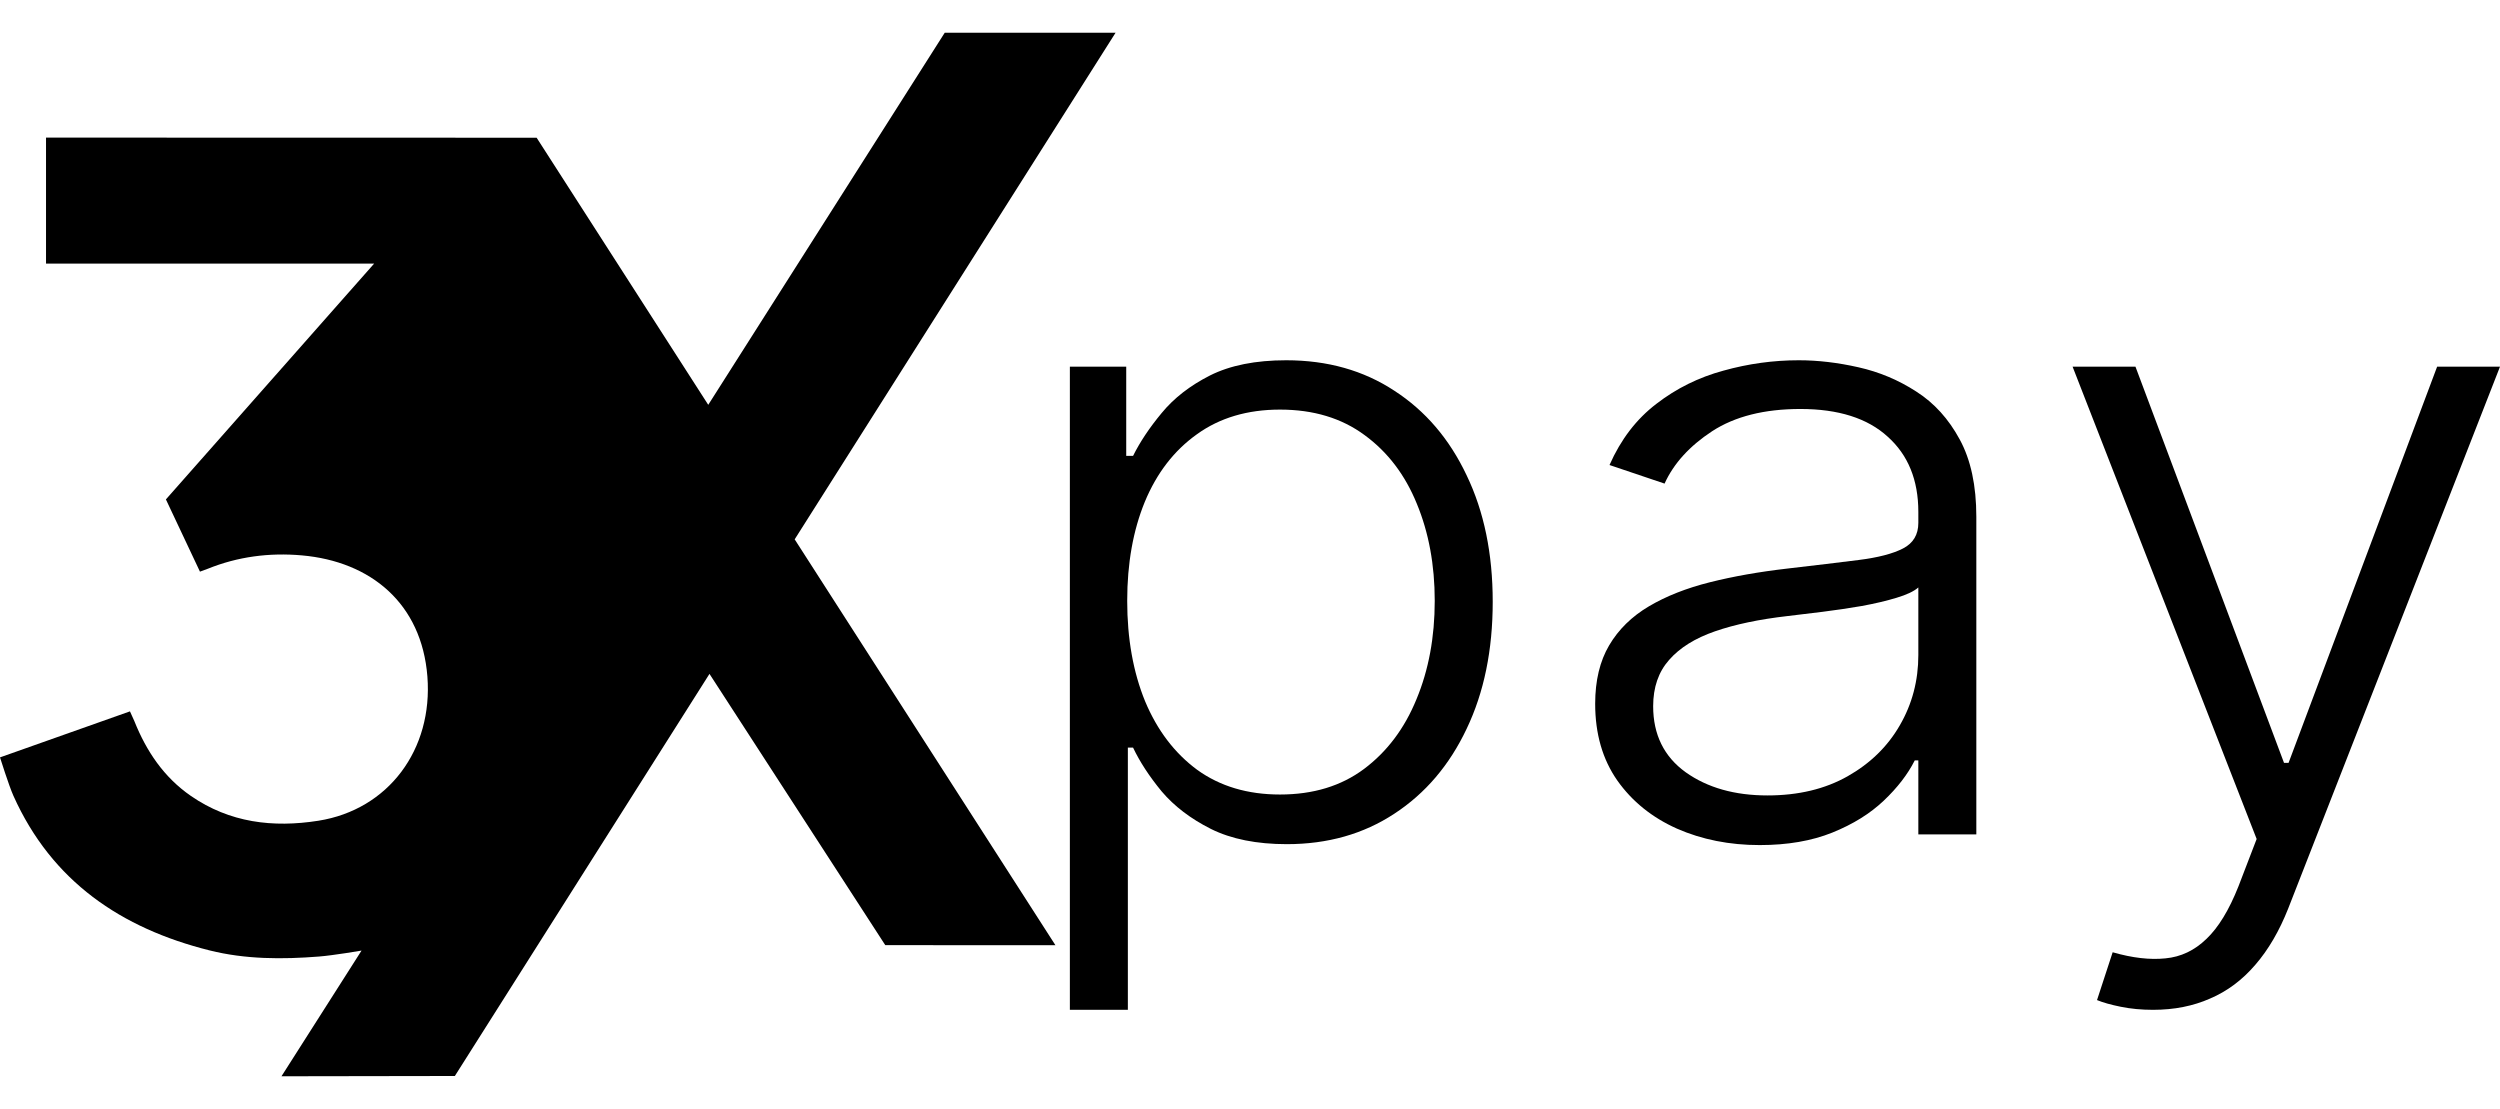
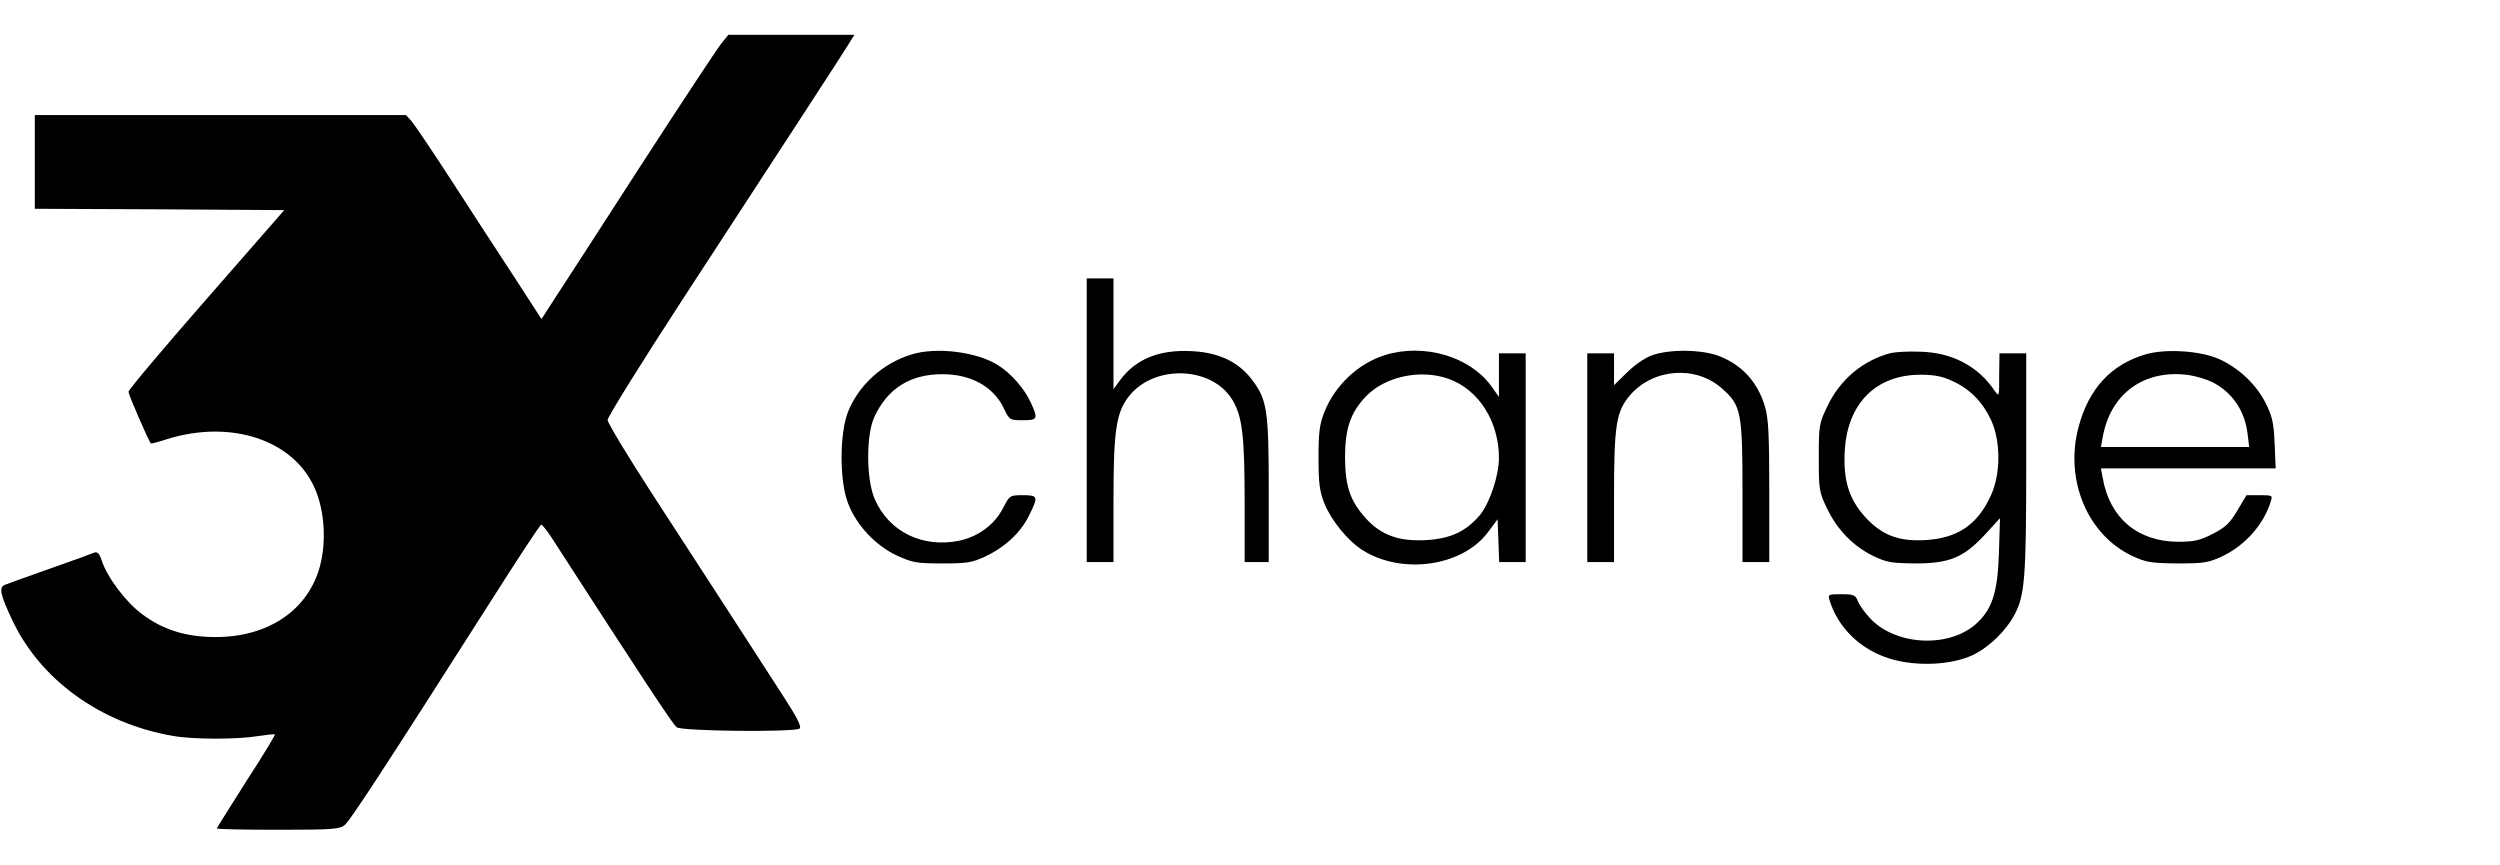
- <svg xmlns="http://www.w3.org/2000/svg" width="458" height="203" viewBox="0 0 458 203" fill="none">
-   <path d="M196 185V67.172H206.325V83.518H207.578C208.851 80.952 210.602 78.33 212.83 75.652C215.058 72.937 218.002 70.649 221.663 68.79C225.363 66.93 230.018 66 235.628 66C243.188 66 249.793 67.86 255.442 71.579C261.132 75.261 265.548 80.431 268.692 87.089C271.875 93.709 273.466 101.427 273.466 110.241C273.466 119.093 271.875 126.848 268.692 133.506C265.548 140.163 261.132 145.352 255.442 149.071C249.793 152.791 243.228 154.65 235.748 154.65C230.217 154.65 225.582 153.72 221.842 151.861C218.142 150.001 215.138 147.714 212.83 144.999C210.562 142.246 208.812 139.568 207.578 136.965H206.623V185H196ZM206.504 110.074C206.504 116.992 207.598 123.129 209.786 128.485C212.014 133.803 215.197 137.988 219.335 141.038C223.513 144.05 228.566 145.556 234.494 145.556C240.582 145.556 245.714 143.994 249.892 140.87C254.109 137.709 257.312 133.45 259.501 128.094C261.729 122.738 262.843 116.732 262.843 110.074C262.843 103.491 261.749 97.558 259.56 92.277C257.412 86.996 254.229 82.811 250.011 79.724C245.794 76.6 240.622 75.038 234.494 75.038C228.526 75.038 223.453 76.544 219.276 79.557C215.098 82.532 211.915 86.661 209.727 91.942C207.578 97.187 206.504 103.231 206.504 110.074Z" fill="black" />
-   <path d="M322.375 154.818C316.844 154.818 311.791 153.813 307.216 151.805C302.64 149.759 299 146.821 296.294 142.99C293.589 139.122 292.236 134.436 292.236 128.931C292.236 124.691 293.091 121.12 294.802 118.219C296.513 115.318 298.94 112.938 302.083 111.078C305.226 109.219 308.946 107.749 313.244 106.671C317.541 105.592 322.275 104.755 327.448 104.16C332.58 103.565 336.917 103.045 340.458 102.598C344.039 102.152 346.764 101.445 348.634 100.478C350.504 99.511 351.439 97.949 351.439 95.792V93.783C351.439 87.944 349.569 83.351 345.829 80.003C342.129 76.619 336.798 74.926 329.835 74.926C323.23 74.926 317.839 76.284 313.661 78.999C309.523 81.714 306.619 84.913 304.948 88.595L294.862 85.192C296.931 80.505 299.795 76.767 303.456 73.978C307.116 71.151 311.214 69.124 315.75 67.897C320.286 66.632 324.881 66 329.536 66C333.038 66 336.678 66.428 340.458 67.283C344.278 68.139 347.819 69.626 351.081 71.746C354.344 73.829 356.99 76.749 359.019 80.505C361.048 84.225 362.063 88.948 362.063 94.676V152.865H351.439V139.308H350.783C349.51 141.837 347.62 144.292 345.113 146.672C342.607 149.053 339.463 151.005 335.684 152.53C331.904 154.055 327.468 154.818 322.375 154.818ZM323.807 145.724C329.457 145.724 334.351 144.552 338.489 142.209C342.627 139.866 345.81 136.76 348.038 132.892C350.305 128.987 351.439 124.691 351.439 120.005V107.619C350.644 108.326 349.311 108.958 347.441 109.516C345.611 110.074 343.482 110.576 341.055 111.022C338.668 111.432 336.28 111.785 333.893 112.083C331.506 112.38 329.357 112.64 327.448 112.864C322.275 113.459 317.859 114.388 314.198 115.653C310.538 116.918 307.733 118.666 305.783 120.897C303.834 123.092 302.859 125.918 302.859 129.377C302.859 134.584 304.848 138.62 308.827 141.484C312.806 144.311 317.799 145.724 323.807 145.724Z" fill="black" />
-   <path d="M394.44 185C392.331 185 390.361 184.814 388.531 184.442C386.701 184.07 385.249 183.661 384.174 183.215L387.039 174.456C390.66 175.497 393.883 175.869 396.708 175.572C399.532 175.311 402.039 174.121 404.227 172.001C406.416 169.918 408.365 166.719 410.076 162.405L413.418 153.702L379.698 67.172H391.217L418.431 139.754H419.267L446.482 67.172H458L419.207 166.422C417.576 170.55 415.567 173.991 413.18 176.743C410.792 179.533 408.027 181.597 404.884 182.936C401.78 184.312 398.299 185 394.44 185Z" fill="black" />
-   <path d="M204.37 6H173.073L129.751 74.164L98.31 25.23L8.431 25.209V48.296H68.538L30.394 91.492L36.632 104.727C36.632 104.727 36.892 104.632 38.026 104.211C38.026 104.211 38.031 104.211 38.035 104.211C43.569 101.965 49.351 101.222 55.276 101.743C67.947 102.855 77.251 110.566 78.298 123.932C79.345 137.311 71.166 148.331 58.321 150.36C50.011 151.672 42.079 150.725 34.968 145.812C30.02 142.397 26.815 137.619 24.617 132.116C24.617 132.111 24.612 132.102 24.612 132.102L23.809 130.322L0 138.753C0 138.753 1.616 143.905 2.454 145.777C9.491 161.476 22.206 170.064 38.387 174.112C44.963 175.758 51.714 175.767 58.442 175.237C61.062 175.033 66.235 174.147 66.235 174.147L51.566 197.174L83.328 197.122L129.977 123.454L162.183 173.152L193.354 173.161L145.585 98.807L204.37 6Z" fill="black" />
+ <svg xmlns="http://www.w3.org/2000/svg" version="1.0" width="934pt" height="323pt" viewBox="0 0 934 323" preserveAspectRatio="xMidYMid meet">
+   <g transform="translate(0,323) scale(0.1,-0.1)" fill="#000000" stroke="none">
+     <path d="M2693 3065 c-15 -19 -149 -222 -298 -452 -148 -230 -293 -453 -321 -496 l-51 -79 -103 159 c-57 87 -162 248 -233 358 -71 110 -139 210 -150 223 l-20 22 -694 0 -693 0 0 -175 0 -175 466 -2 466 -3 -291 -333 c-160 -183 -291 -338 -291 -346 0 -10 75 -184 84 -193 1 -1 29 6 62 17 237 73 469 -3 549 -182 39 -87 46 -209 17 -305 -48 -157 -194 -253 -386 -253 -109 0 -195 26 -273 84 -62 45 -132 138 -153 202 -9 27 -16 34 -29 29 -9 -4 -83 -31 -166 -60 -82 -29 -158 -56 -167 -60 -23 -9 -17 -37 27 -130 104 -223 329 -387 599 -434 75 -14 242 -14 320 -1 33 5 61 8 63 6 2 -2 -46 -81 -107 -175 -60 -95 -110 -174 -110 -176 0 -3 103 -5 229 -5 203 0 231 2 249 18 20 16 145 207 538 824 104 164 192 298 196 298 4 0 23 -24 41 -52 330 -511 451 -695 465 -705 18 -15 438 -19 459 -5 9 6 -8 40 -60 120 -135 209 -314 486 -486 750 -94 145 -171 272 -171 283 0 11 125 212 278 447 440 675 596 914 621 955 l23 37 -235 0 -236 0 -28 -35z" />
+     <path d="M4060 1660 l0 -530 50 0 50 0 0 233 c0 259 10 326 58 387 94 119 308 112 385 -12 38 -62 47 -131 47 -390 l0 -218 45 0 45 0 0 268 c0 300 -6 339 -63 414 -50 66 -124 101 -223 106 -123 7 -211 -29 -270 -109 l-24 -33 0 207 0 207 -50 0 -50 0 0 -530z" />
+     <path d="M3403 1905 c-106 -33 -195 -114 -235 -214 -32 -82 -32 -261 1 -343 31 -81 104 -158 183 -194 57 -26 73 -29 168 -29 93 0 112 3 161 26 74 35 132 89 163 152 36 72 35 77 -23 77 -48 0 -49 -1 -73 -47 -32 -63 -93 -108 -164 -123 -136 -28 -261 32 -315 153 -33 73 -34 239 -3 308 49 107 134 161 254 161 108 0 191 -46 230 -127 21 -44 23 -45 71 -45 56 0 58 5 30 66 -23 51 -74 110 -123 140 -79 50 -232 69 -325 39z" />
+     <path d="M5176 1904 c-101 -31 -188 -113 -228 -213 -18 -46 -22 -75 -22 -171 0 -96 4 -125 22 -171 26 -64 87 -139 142 -174 148 -94 375 -61 470 68 l35 47 3 -80 3 -80 49 0 50 0 0 390 0 390 -50 0 -50 0 0 -82 0 -81 -29 41 c-80 110 -250 160 -395 116z m235 -89 c113 -40 189 -159 189 -296 0 -66 -34 -167 -70 -212 -53 -63 -111 -90 -205 -95 -99 -5 -165 19 -221 80 -60 67 -78 119 -79 228 0 108 20 168 78 229 71 74 203 103 308 66z" />
+     <path d="M6170 1902 c-25 -9 -66 -38 -92 -64 l-48 -47 0 59 0 60 -50 0 -50 0 0 -390 0 -390 50 0 50 0 0 243 c0 272 8 321 62 383 87 98 244 109 341 23 72 -63 77 -88 77 -391 l0 -258 50 0 50 0 0 263 c0 212 -3 274 -16 318 -27 91 -86 156 -172 189 -66 25 -187 26 -252 2z" />
+     <path d="M7064 1911 c-104 -27 -190 -99 -237 -199 -31 -64 -32 -72 -32 -192 0 -119 1 -128 31 -190 38 -79 97 -140 172 -177 50 -24 69 -27 157 -28 129 0 181 22 261 108 l56 61 -4 -130 c-5 -151 -26 -213 -89 -268 -105 -89 -302 -76 -394 26 -20 21 -40 50 -45 64 -8 21 -16 24 -60 24 -49 0 -51 -1 -45 -22 32 -104 116 -185 226 -219 99 -30 230 -24 310 14 62 30 126 93 157 154 37 71 42 142 42 565 l0 408 -50 0 -50 0 -1 -82 c0 -81 0 -82 -17 -58 -61 91 -158 143 -277 146 -44 2 -94 -1 -111 -5z m231 -105 c66 -30 112 -78 144 -146 36 -79 36 -201 -1 -281 -50 -110 -126 -161 -249 -167 -98 -5 -161 20 -223 89 -58 65 -80 135 -74 243 9 178 116 286 283 286 52 0 83 -6 120 -24z" />
+     <path d="M8019 1907 c-131 -37 -216 -129 -254 -274 -52 -198 35 -403 203 -481 50 -23 70 -26 167 -27 99 0 116 3 166 26 87 41 157 120 183 207 7 21 5 22 -42 22 l-49 0 -34 -57 c-28 -47 -44 -63 -93 -88 -49 -25 -70 -29 -130 -29 -150 1 -254 89 -280 237 l-7 37 327 0 326 0 -4 93 c-3 76 -9 102 -33 150 -35 70 -98 130 -173 165 -68 31 -198 40 -273 19z m247 -105 c74 -38 121 -107 131 -193 l6 -49 -277 0 -277 0 7 38 c29 162 155 253 320 231 28 -4 68 -16 90 -27z" />
+   </g>
</svg>
